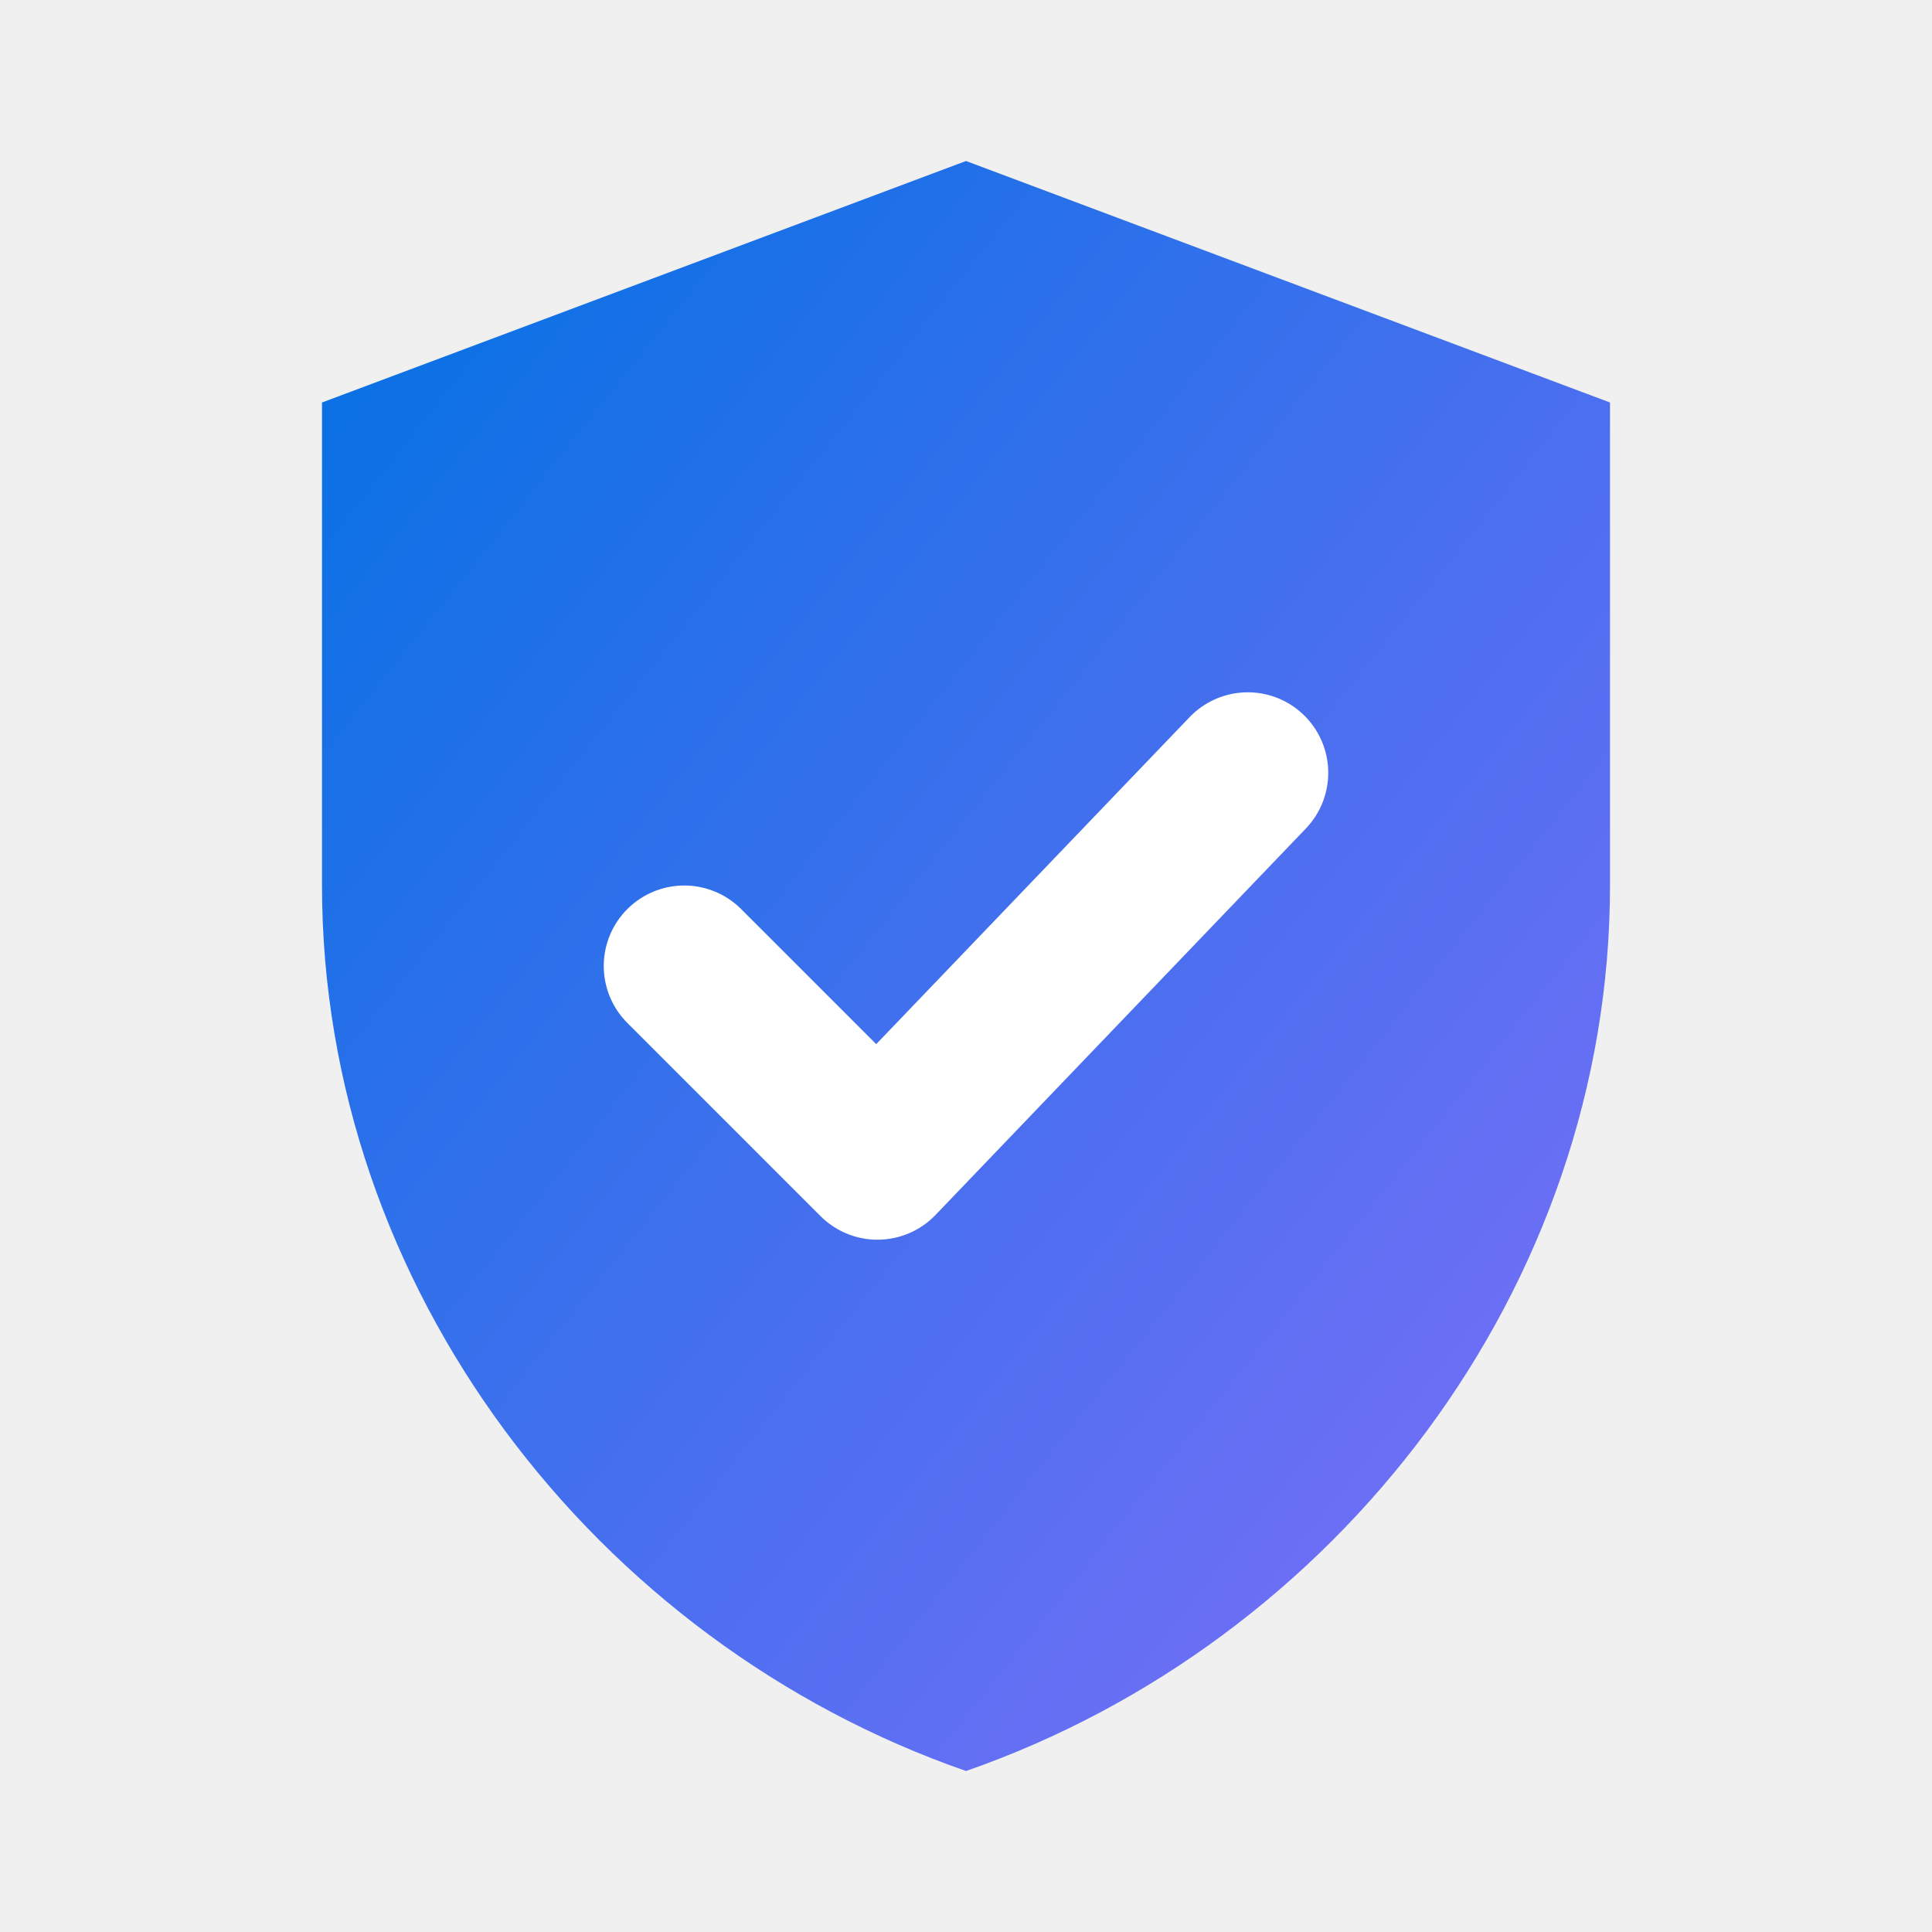
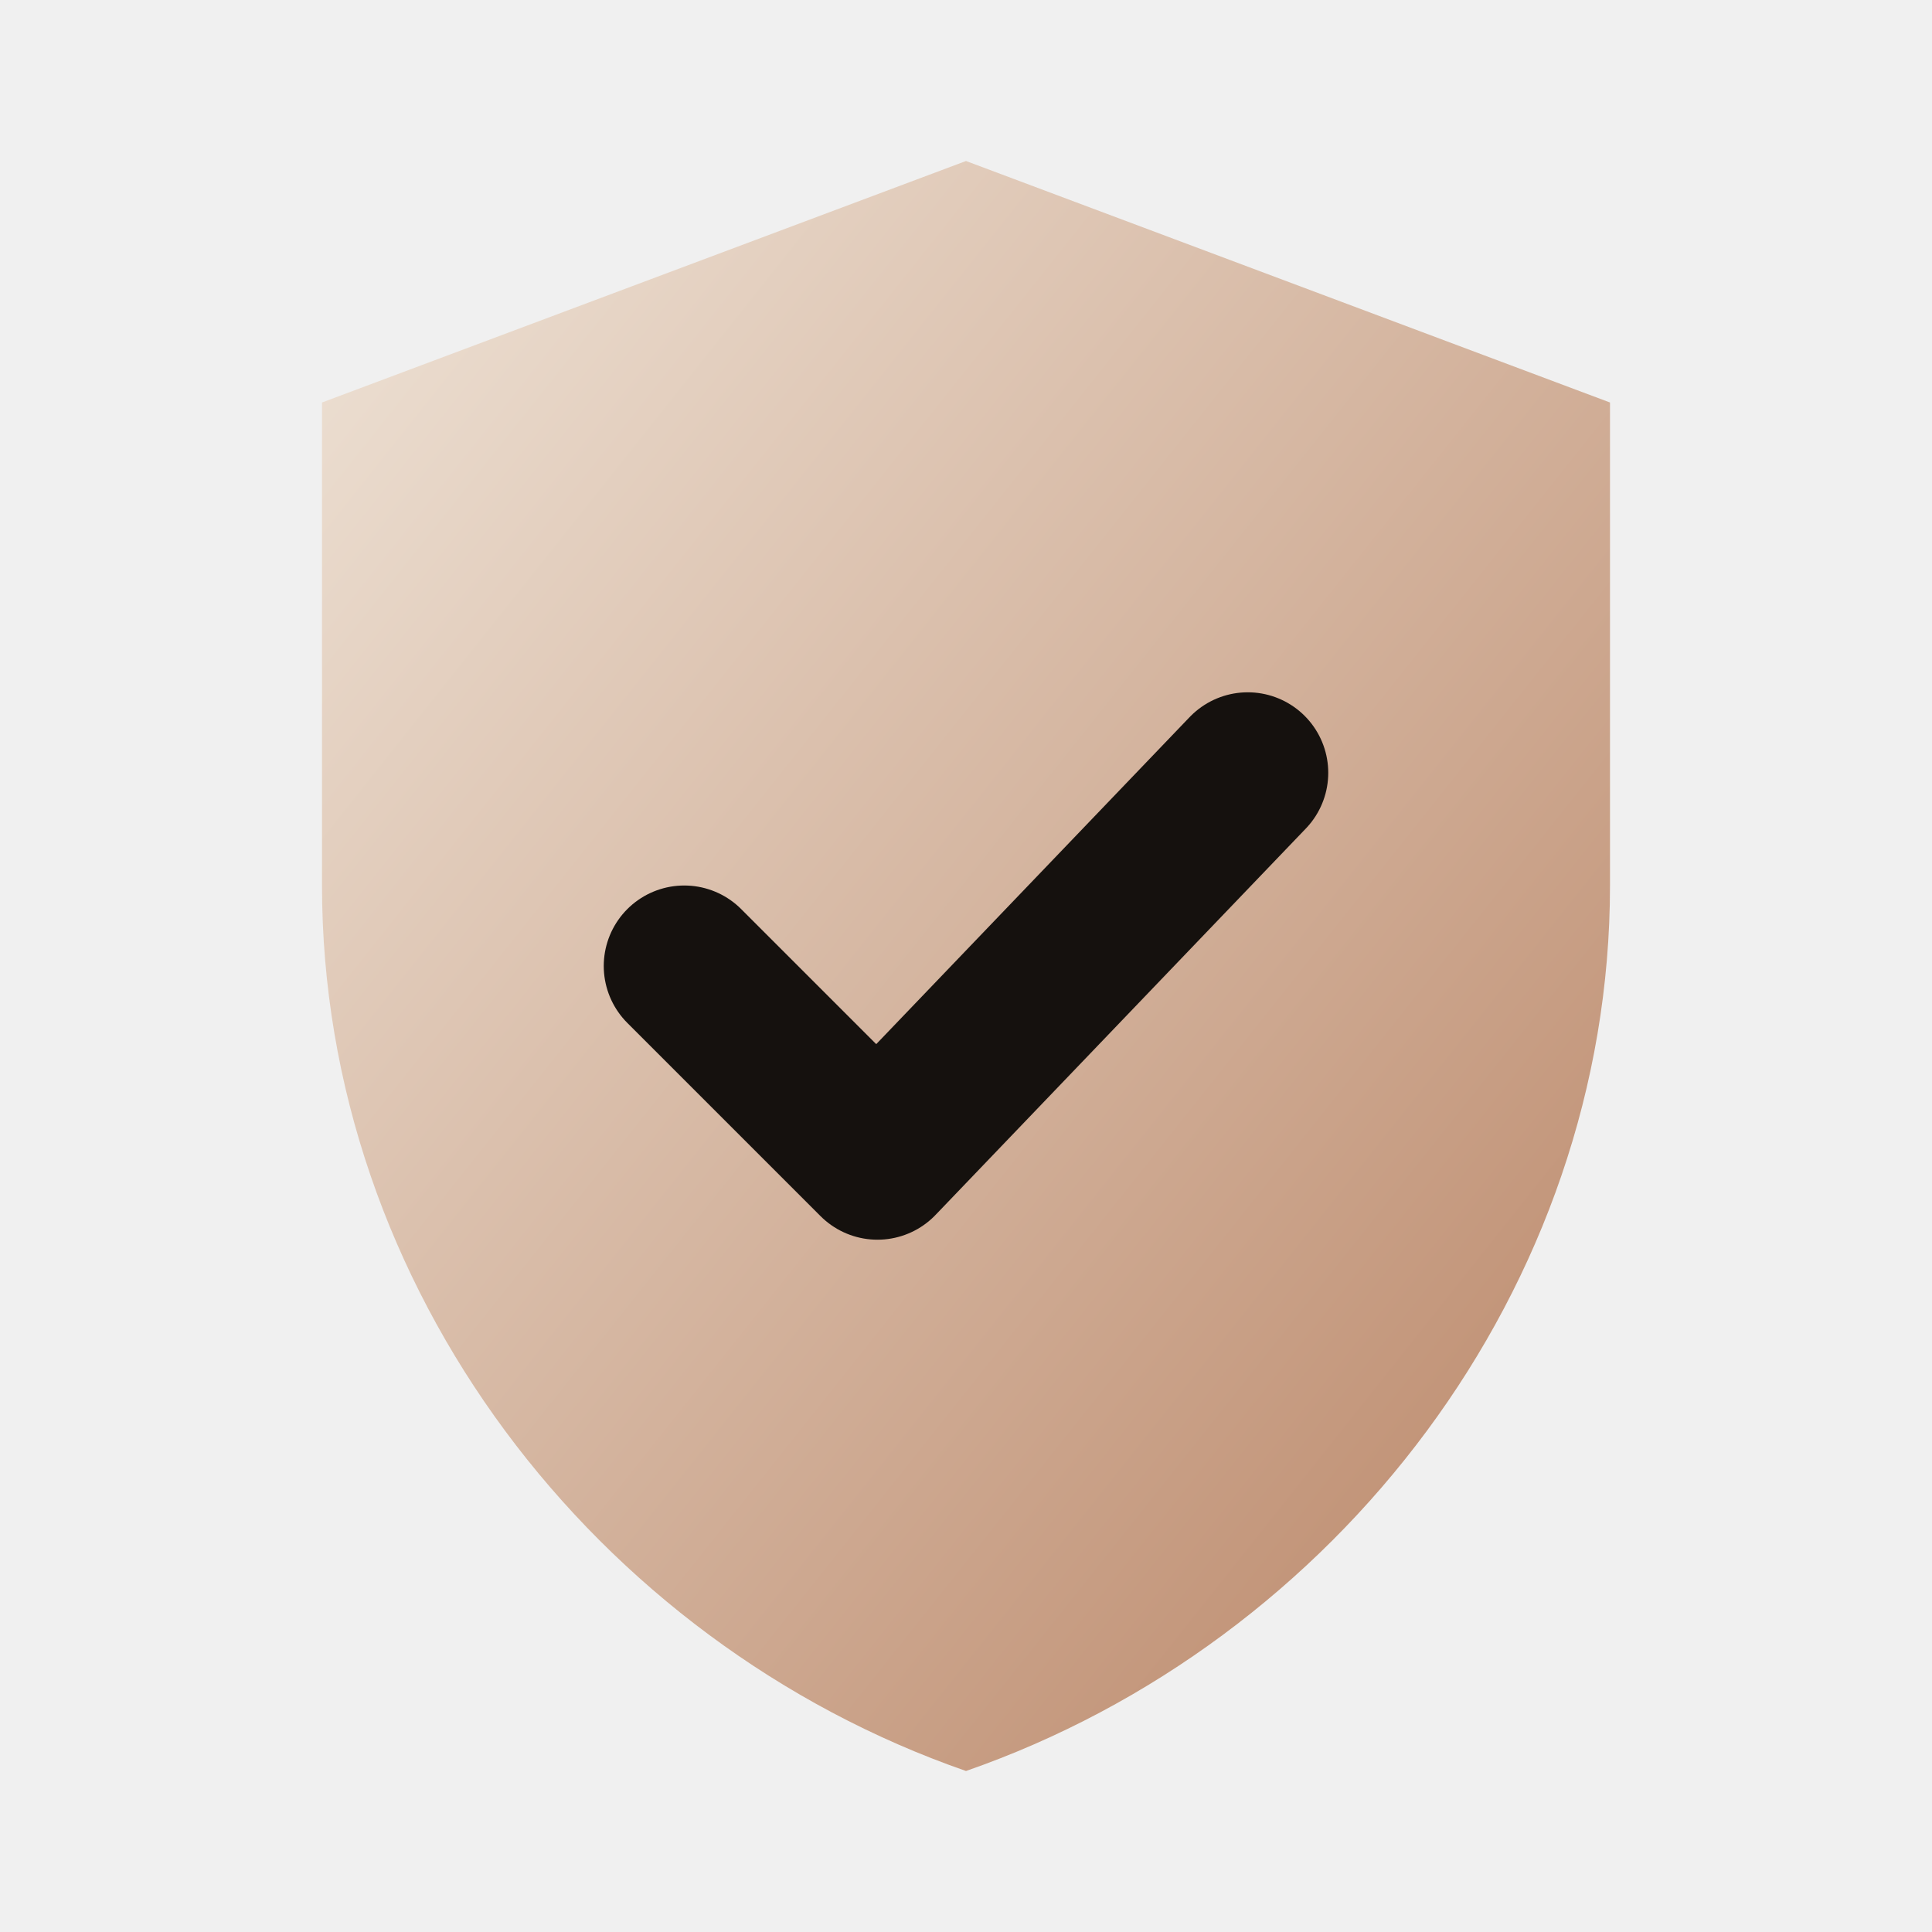
<svg xmlns="http://www.w3.org/2000/svg" viewBox="0 0 24 24">
  <defs>
    <linearGradient id="g" x1="0" y1="0" x2="1" y2="1">
-       <stop offset="0" stop-color="#0071e3" />
-       <stop offset="1" stop-color="#836ef9" />
+       <stop offset="0" stop-color="#efe4d8" />
+       <stop offset="1" stop-color="#b98465" />
    </linearGradient>
  </defs>
  <path d="M12 2 4 5v6c0 5 3.4 9.4 8 11 4.6-1.6 8-6 8-11V5l-8-3z" fill="url(#g)" />
-   <path d="m8.5 12 2.4 2.4 4.6-4.8" fill="none" stroke="#fff" stroke-width="2" stroke-linecap="round" stroke-linejoin="round" />
+   <path d="m8.5 12 2.4 2.4 4.6-4.8" fill="none" stroke="#15110e" stroke-width="2" stroke-linecap="round" stroke-linejoin="round" />
</svg>
